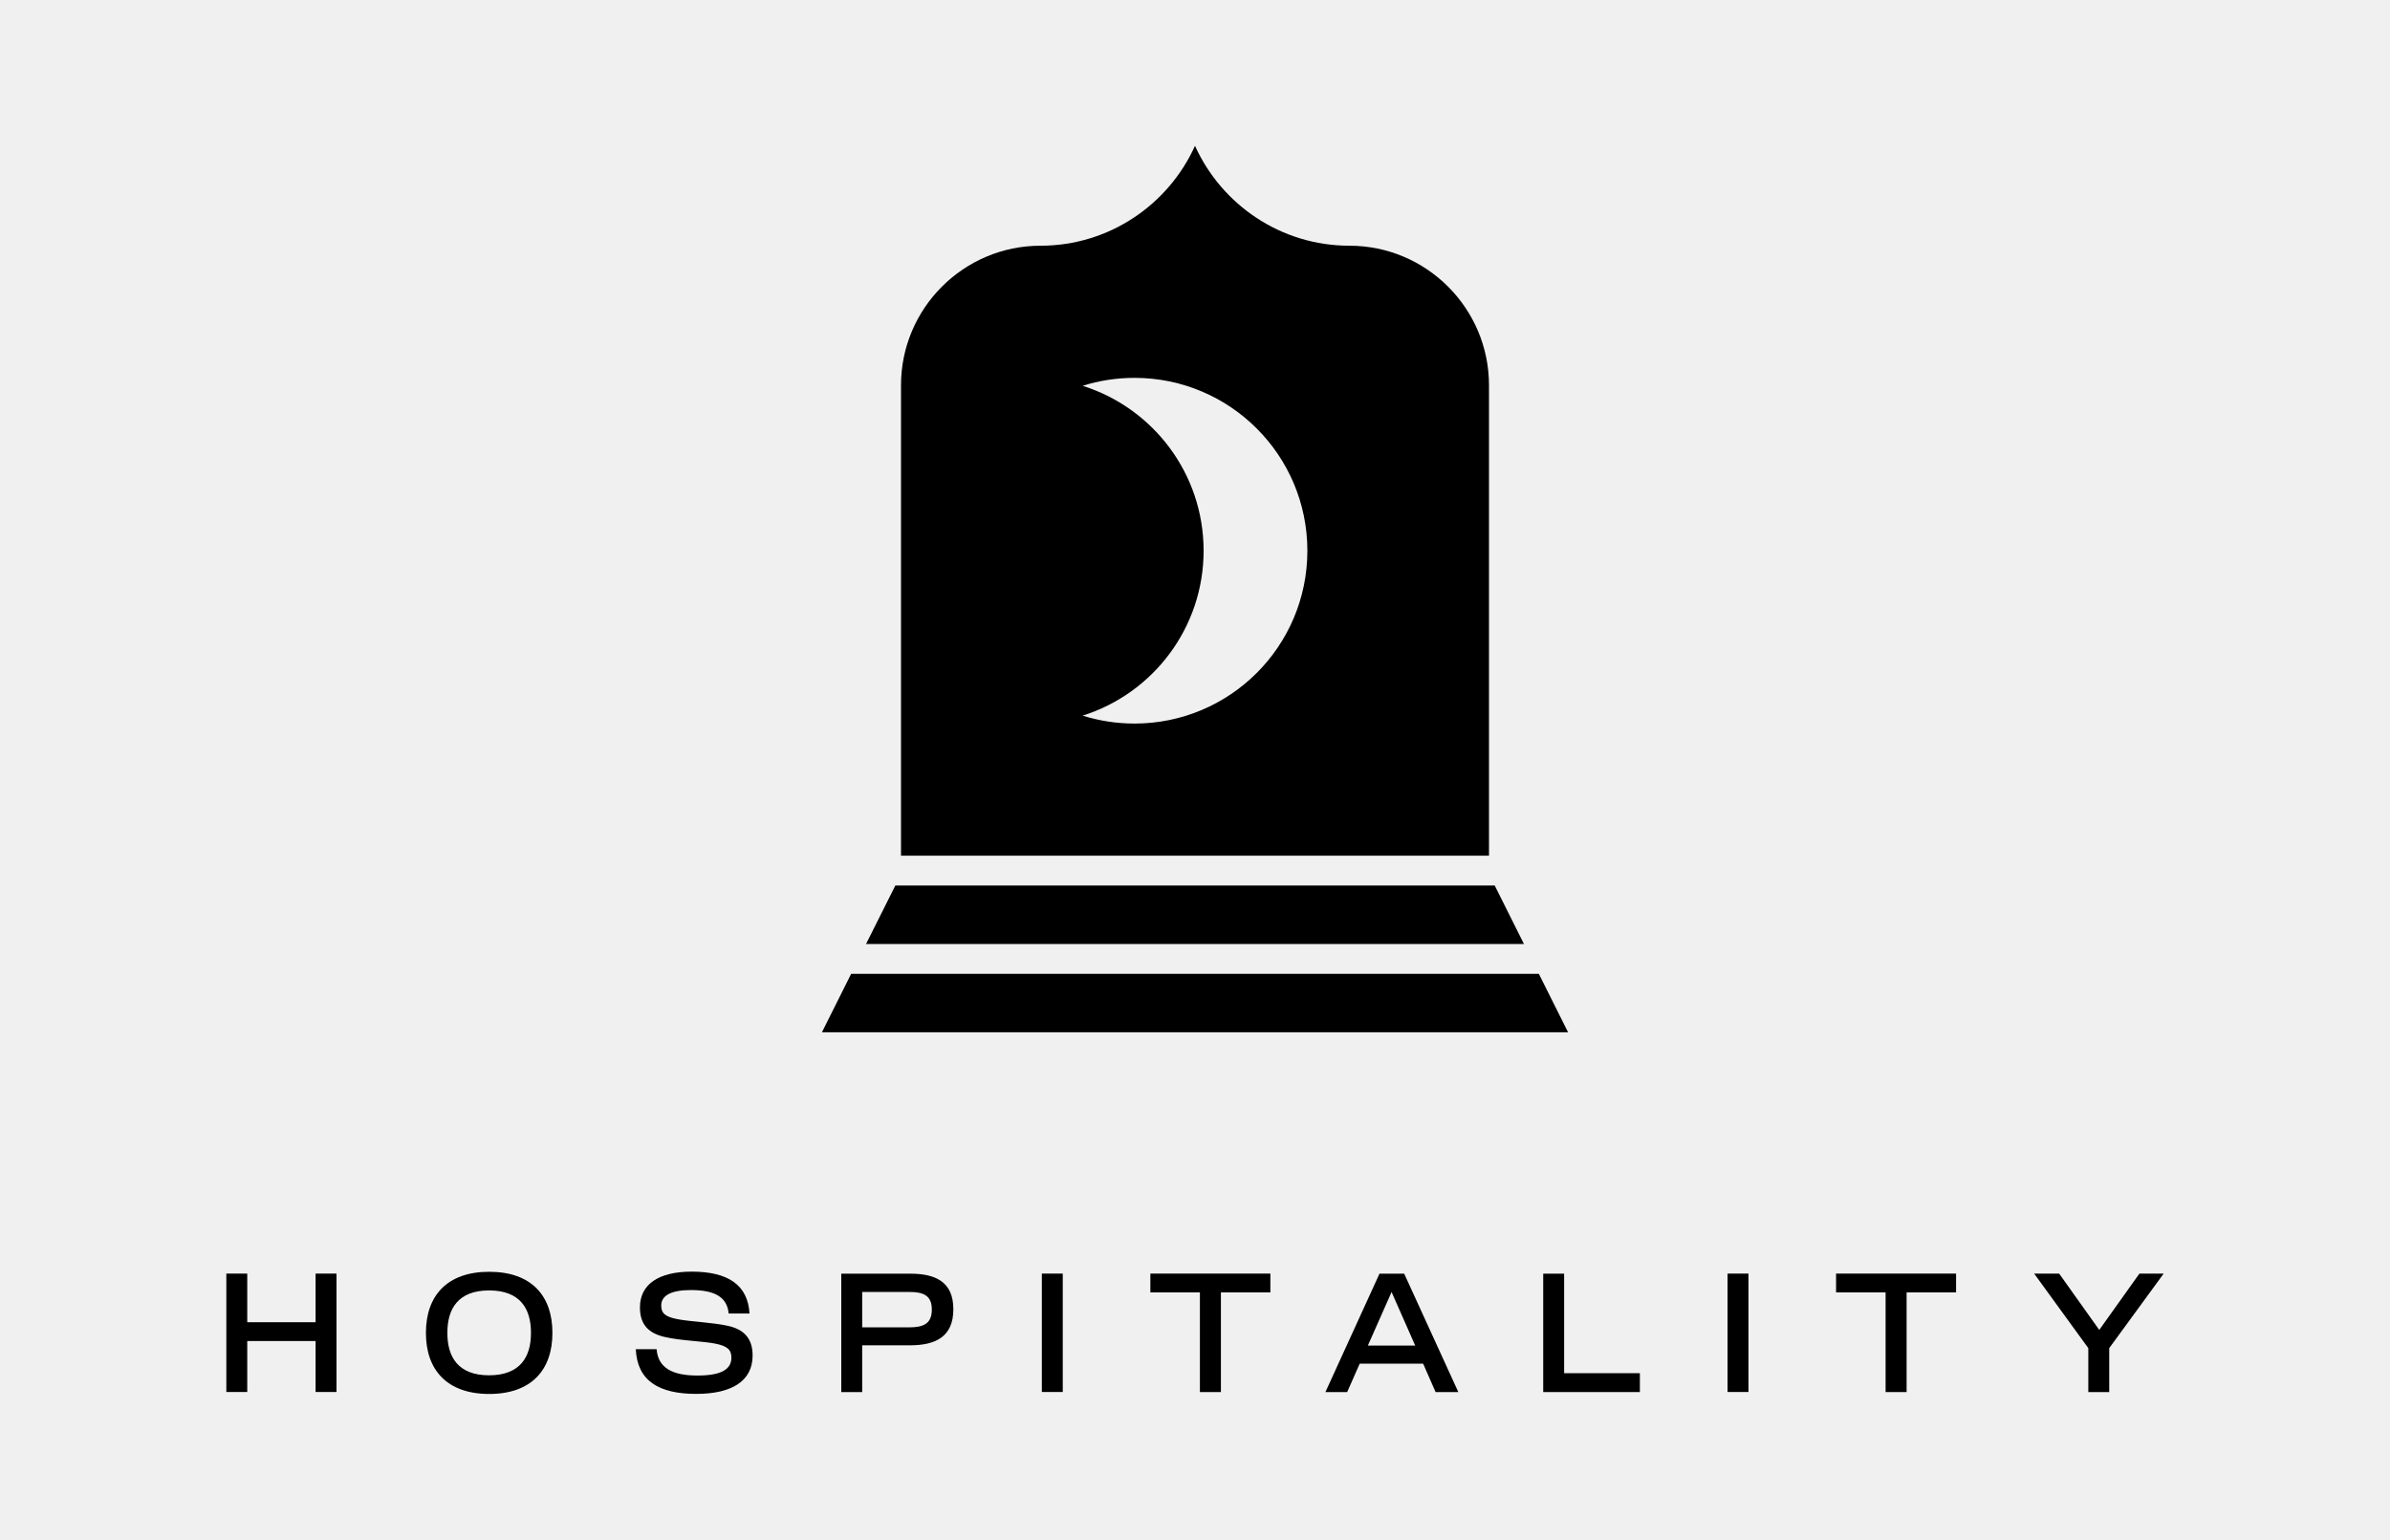
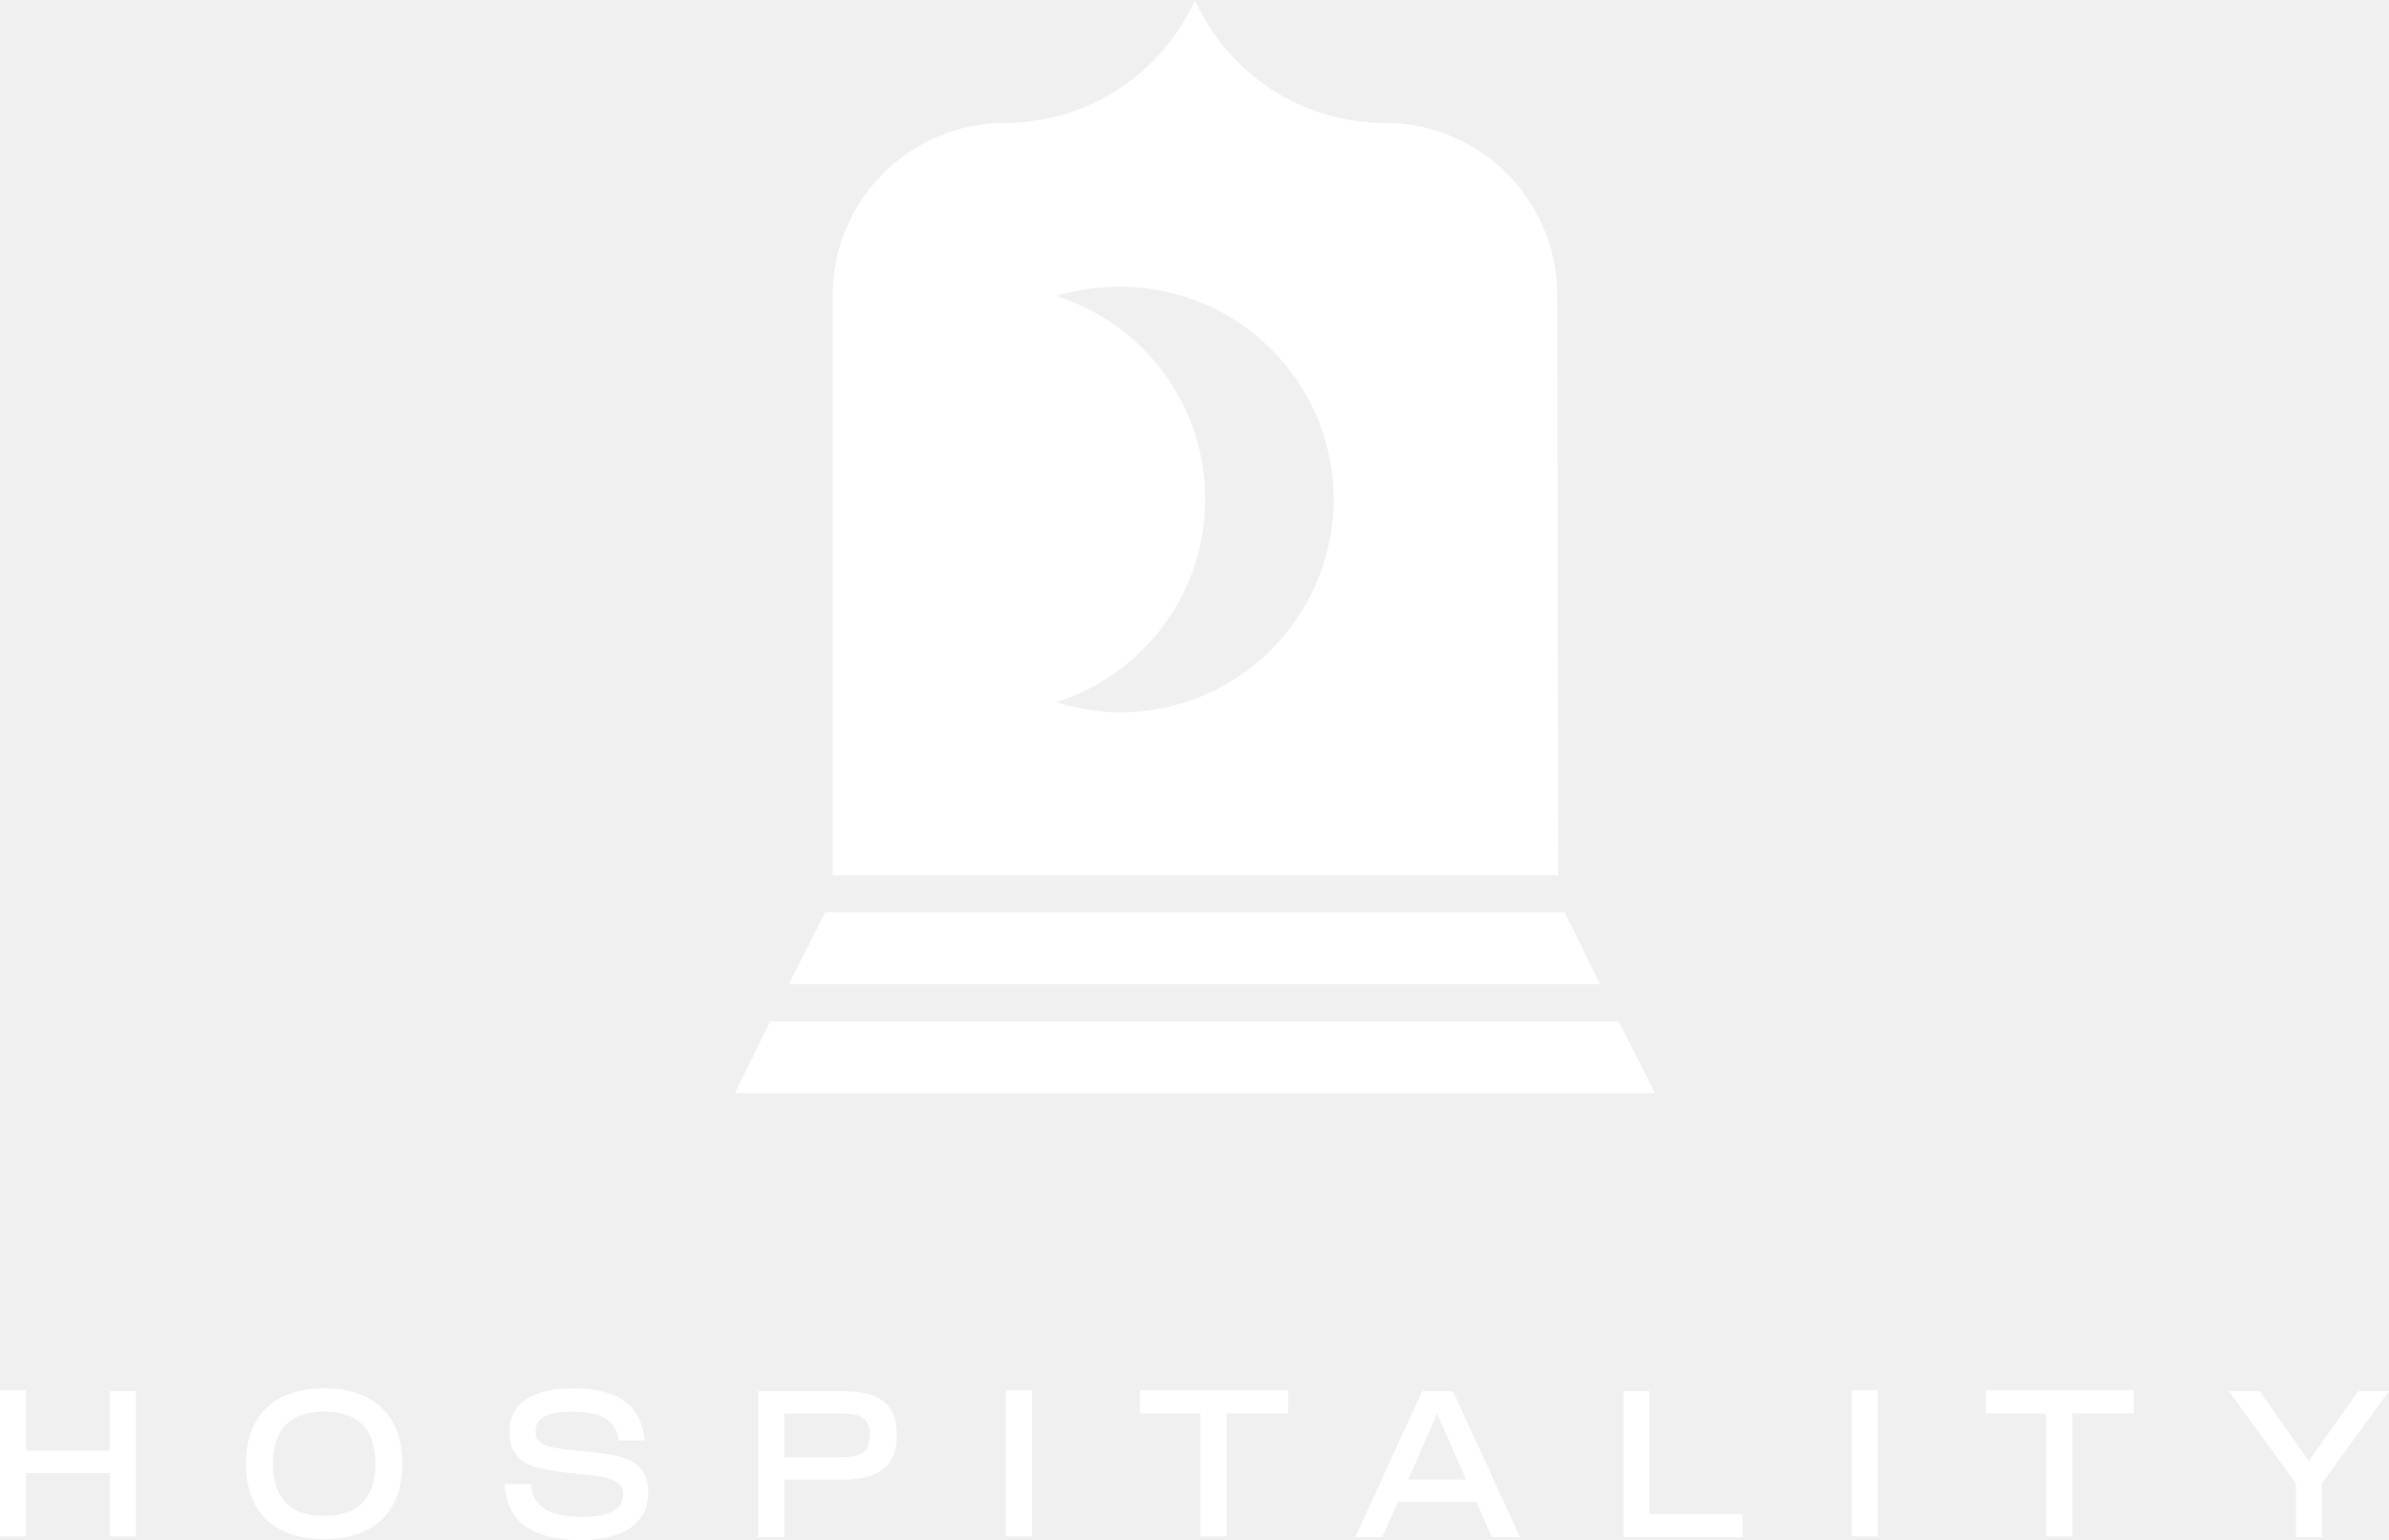
- <svg xmlns="http://www.w3.org/2000/svg" version="1.1" id="Capa_1" x="0px" y="0px" viewBox="0 0 316.48 203.91" style="enable-background:new 0 0 316.48 203.91;" xml:space="preserve">
+ <svg xmlns="http://www.w3.org/2000/svg" version="1.1" id="Capa_1" x="0px" y="0px" viewBox="0 0 256.5 165.3" style="enable-background:new 0 0 256.5 165.3;" xml:space="preserve">
+   <style type="text/css">
+ 	.st0{fill:#FFFFFF;}
+ </style>
  <g>
    <g>
      <g>
-         <path d="M32.74,168.66v6.44h9.05v-6.44h2.77v15.68h-2.77v-6.75h-9.05v6.75h-2.77v-15.68H32.74z" />
-         <path d="M56.4,176.53v-0.04c0-4.88,2.79-8.07,8.38-8.07c5.6,0,8.37,3.19,8.37,8.07v0.04c0,4.88-2.78,8.07-8.37,8.07     C59.19,184.6,56.4,181.41,56.4,176.53z M70.31,176.53v-0.04c0-3.17-1.42-5.6-5.54-5.6c-4.11,0-5.53,2.43-5.53,5.6v0.04     c0,3.17,1.42,5.6,5.53,5.6C68.89,182.12,70.31,179.69,70.31,176.53z" />
-         <path d="M84.19,178.67h2.76c0.18,2.49,2.11,3.49,5.39,3.49c3.05,0,4.51-0.75,4.51-2.37c0-1.06-0.55-1.54-2.15-1.86     c-1.61-0.32-4.63-0.39-6.69-0.88c-2.06-0.47-3.27-1.58-3.27-3.91c0-3.09,2.52-4.74,6.85-4.74c4.82,0,7.44,1.76,7.66,5.55h-2.76     c-0.21-2.23-1.91-3.11-5-3.11c-2.58,0-3.93,0.7-3.93,2.05c0,1,0.49,1.48,2.13,1.8c1.63,0.33,4.74,0.44,6.75,0.9     c2,0.46,3.22,1.58,3.22,3.92c0,3.42-2.83,5.08-7.44,5.08C87.25,184.6,84.38,182.86,84.19,178.67z" />
-         <path d="M126.24,173.37v0.02c0,3.68-2.41,4.77-5.79,4.77h-6.28v6.19h-2.77v-15.68h9.08     C123.83,168.66,126.24,169.71,126.24,173.37z M123.39,173.41c0-1.88-1.15-2.32-3.01-2.32h-6.21v4.69h6.21     c1.85,0,3.01-0.45,3.01-2.34V173.41z" />
-         <path d="M140.73,168.66v15.68h-2.77v-15.68H140.73z" />
-         <path d="M152.33,171.15v-2.49h15.89v2.49h-6.55v13.2h-2.78v-13.2H152.33z" />
-         <path d="M188.45,180.59h-8.4l-1.66,3.76h-2.88l7.16-15.68h3.27l7.17,15.68h-3.01L188.45,180.59z M187.4,178.19l-3.13-7.09     l-3.14,7.09H187.4z" />
-         <path d="M207.12,168.66v13.19h10.03v2.5h-12.8v-15.68H207.12z" />
-         <path d="M231.53,168.66v15.68h-2.77v-15.68H231.53z" />
-         <path d="M243.13,171.15v-2.49h15.89v2.49h-6.55v13.2h-2.78v-13.2H243.13z" />
-         <path d="M286.51,168.66l-7.21,9.87v5.82h-2.77v-5.82l-7.17-9.87h3.31l5.31,7.46l5.32-7.46H286.51z" />
+         <path class="st0" d="M2.8,149.4v6.4h9v-6.4h2.8V165h-2.8v-6.8h-9v6.8H0v-15.7H2.8z" />
+         <path class="st0" d="M26.4,157.2L26.4,157.2c0-4.9,2.8-8.1,8.4-8.1c5.6,0,8.4,3.2,8.4,8.1v0c0,4.9-2.8,8.1-8.4,8.1     S26.4,162.1,26.4,157.2z M40.3,157.2L40.3,157.2c0-3.2-1.4-5.6-5.5-5.6c-4.1,0-5.5,2.4-5.5,5.6v0c0,3.2,1.4,5.6,5.5,5.6     C38.9,162.8,40.3,160.4,40.3,157.2z" />
+         <path class="st0" d="M54.2,159.4H57c0.2,2.5,2.1,3.5,5.4,3.5c3.1,0,4.5-0.8,4.5-2.4c0-1.1-0.6-1.5-2.2-1.9     c-1.6-0.3-4.6-0.4-6.7-0.9c-2.1-0.5-3.3-1.6-3.3-3.9c0-3.1,2.5-4.7,6.8-4.7c4.8,0,7.4,1.8,7.7,5.6h-2.8c-0.2-2.2-1.9-3.1-5-3.1     c-2.6,0-3.9,0.7-3.9,2.1c0,1,0.5,1.5,2.1,1.8c1.6,0.3,4.7,0.4,6.8,0.9c2,0.5,3.2,1.6,3.2,3.9c0,3.4-2.8,5.1-7.4,5.1     C57.3,165.3,54.4,163.6,54.2,159.4z" />
+         <path class="st0" d="M96.3,154.1L96.3,154.1c0,3.7-2.4,4.8-5.8,4.8h-6.3v6.2h-2.8v-15.7h9.1C93.9,149.4,96.3,150.4,96.3,154.1z      M93.4,154.1c0-1.9-1.2-2.3-3-2.3h-6.2v4.7h6.2C92.3,156.5,93.4,156,93.4,154.1L93.4,154.1z" />
+         <path class="st0" d="M110.8,149.4V165H108v-15.7H110.8z" />
+         <path class="st0" d="M122.4,151.8v-2.5h15.9v2.5h-6.6V165h-2.8v-13.2H122.4z" />
+         <path class="st0" d="M158.5,161.3h-8.4l-1.7,3.8h-2.9l7.2-15.7h3.3l7.2,15.7h-3L158.5,161.3z M157.4,158.9l-3.1-7.1l-3.1,7.1     H157.4z" />
+         <path class="st0" d="M177.1,149.4v13.2h10v2.5h-12.8v-15.7L177.1,149.4L177.1,149.4z" />
+         <path class="st0" d="M201.6,149.4V165h-2.8v-15.7H201.6z" />
+         <path class="st0" d="M213.2,151.8v-2.5h15.9v2.5h-6.6V165h-2.8v-13.2H213.2z" />
+         <path class="st0" d="M256.5,149.4l-7.2,9.9v5.8h-2.8v-5.8l-7.2-9.9h3.3l5.3,7.5l5.3-7.5H256.5z" />
      </g>
    </g>
    <g>
-       <polygon points="197.93,117.27 118.56,117.27 114.68,125.01 201.8,125.01   " />
-       <polygon points="203.77,128.96 112.71,128.96 108.84,136.7 207.64,136.7   " />
-       <path d="M197.17,51.02c0-10.19-8.29-18.48-18.48-18.48c-9.09,0-16.93-5.44-20.45-13.23c-3.52,7.79-11.36,13.23-20.45,13.23    c-10.19,0-18.48,8.29-18.48,18.48v62.3h77.86V51.02z M150.23,95.82c-2.39,0-4.7-0.37-6.87-1.05c9.28-2.92,16.02-11.59,16.02-21.84    c0-10.25-6.74-18.92-16.02-21.84c2.17-0.68,4.47-1.05,6.87-1.05c12.64,0,22.89,10.25,22.89,22.89    C173.12,85.58,162.87,95.82,150.23,95.82z" />
+       <polygon class="st0" points="168,98 88.6,98 84.7,105.7 171.8,105.7   " />
+       <polygon class="st0" points="173.8,109.7 82.7,109.7 78.9,117.4 177.7,117.4   " />
+       <path class="st0" d="M167.2,31.7c0-10.2-8.3-18.5-18.5-18.5c-9.1,0-16.9-5.4-20.4-13.2c-3.5,7.8-11.4,13.2-20.4,13.2    c-10.2,0-18.5,8.3-18.5,18.5V94h77.9L167.2,31.7L167.2,31.7z M120.3,76.5c-2.4,0-4.7-0.4-6.9-1.1c9.3-2.9,16-11.6,16-21.8    s-6.7-18.9-16-21.8c2.2-0.7,4.5-1,6.9-1c12.6,0,22.9,10.2,22.9,22.9C143.1,66.3,132.9,76.5,120.3,76.5z" />
    </g>
  </g>
</svg>
